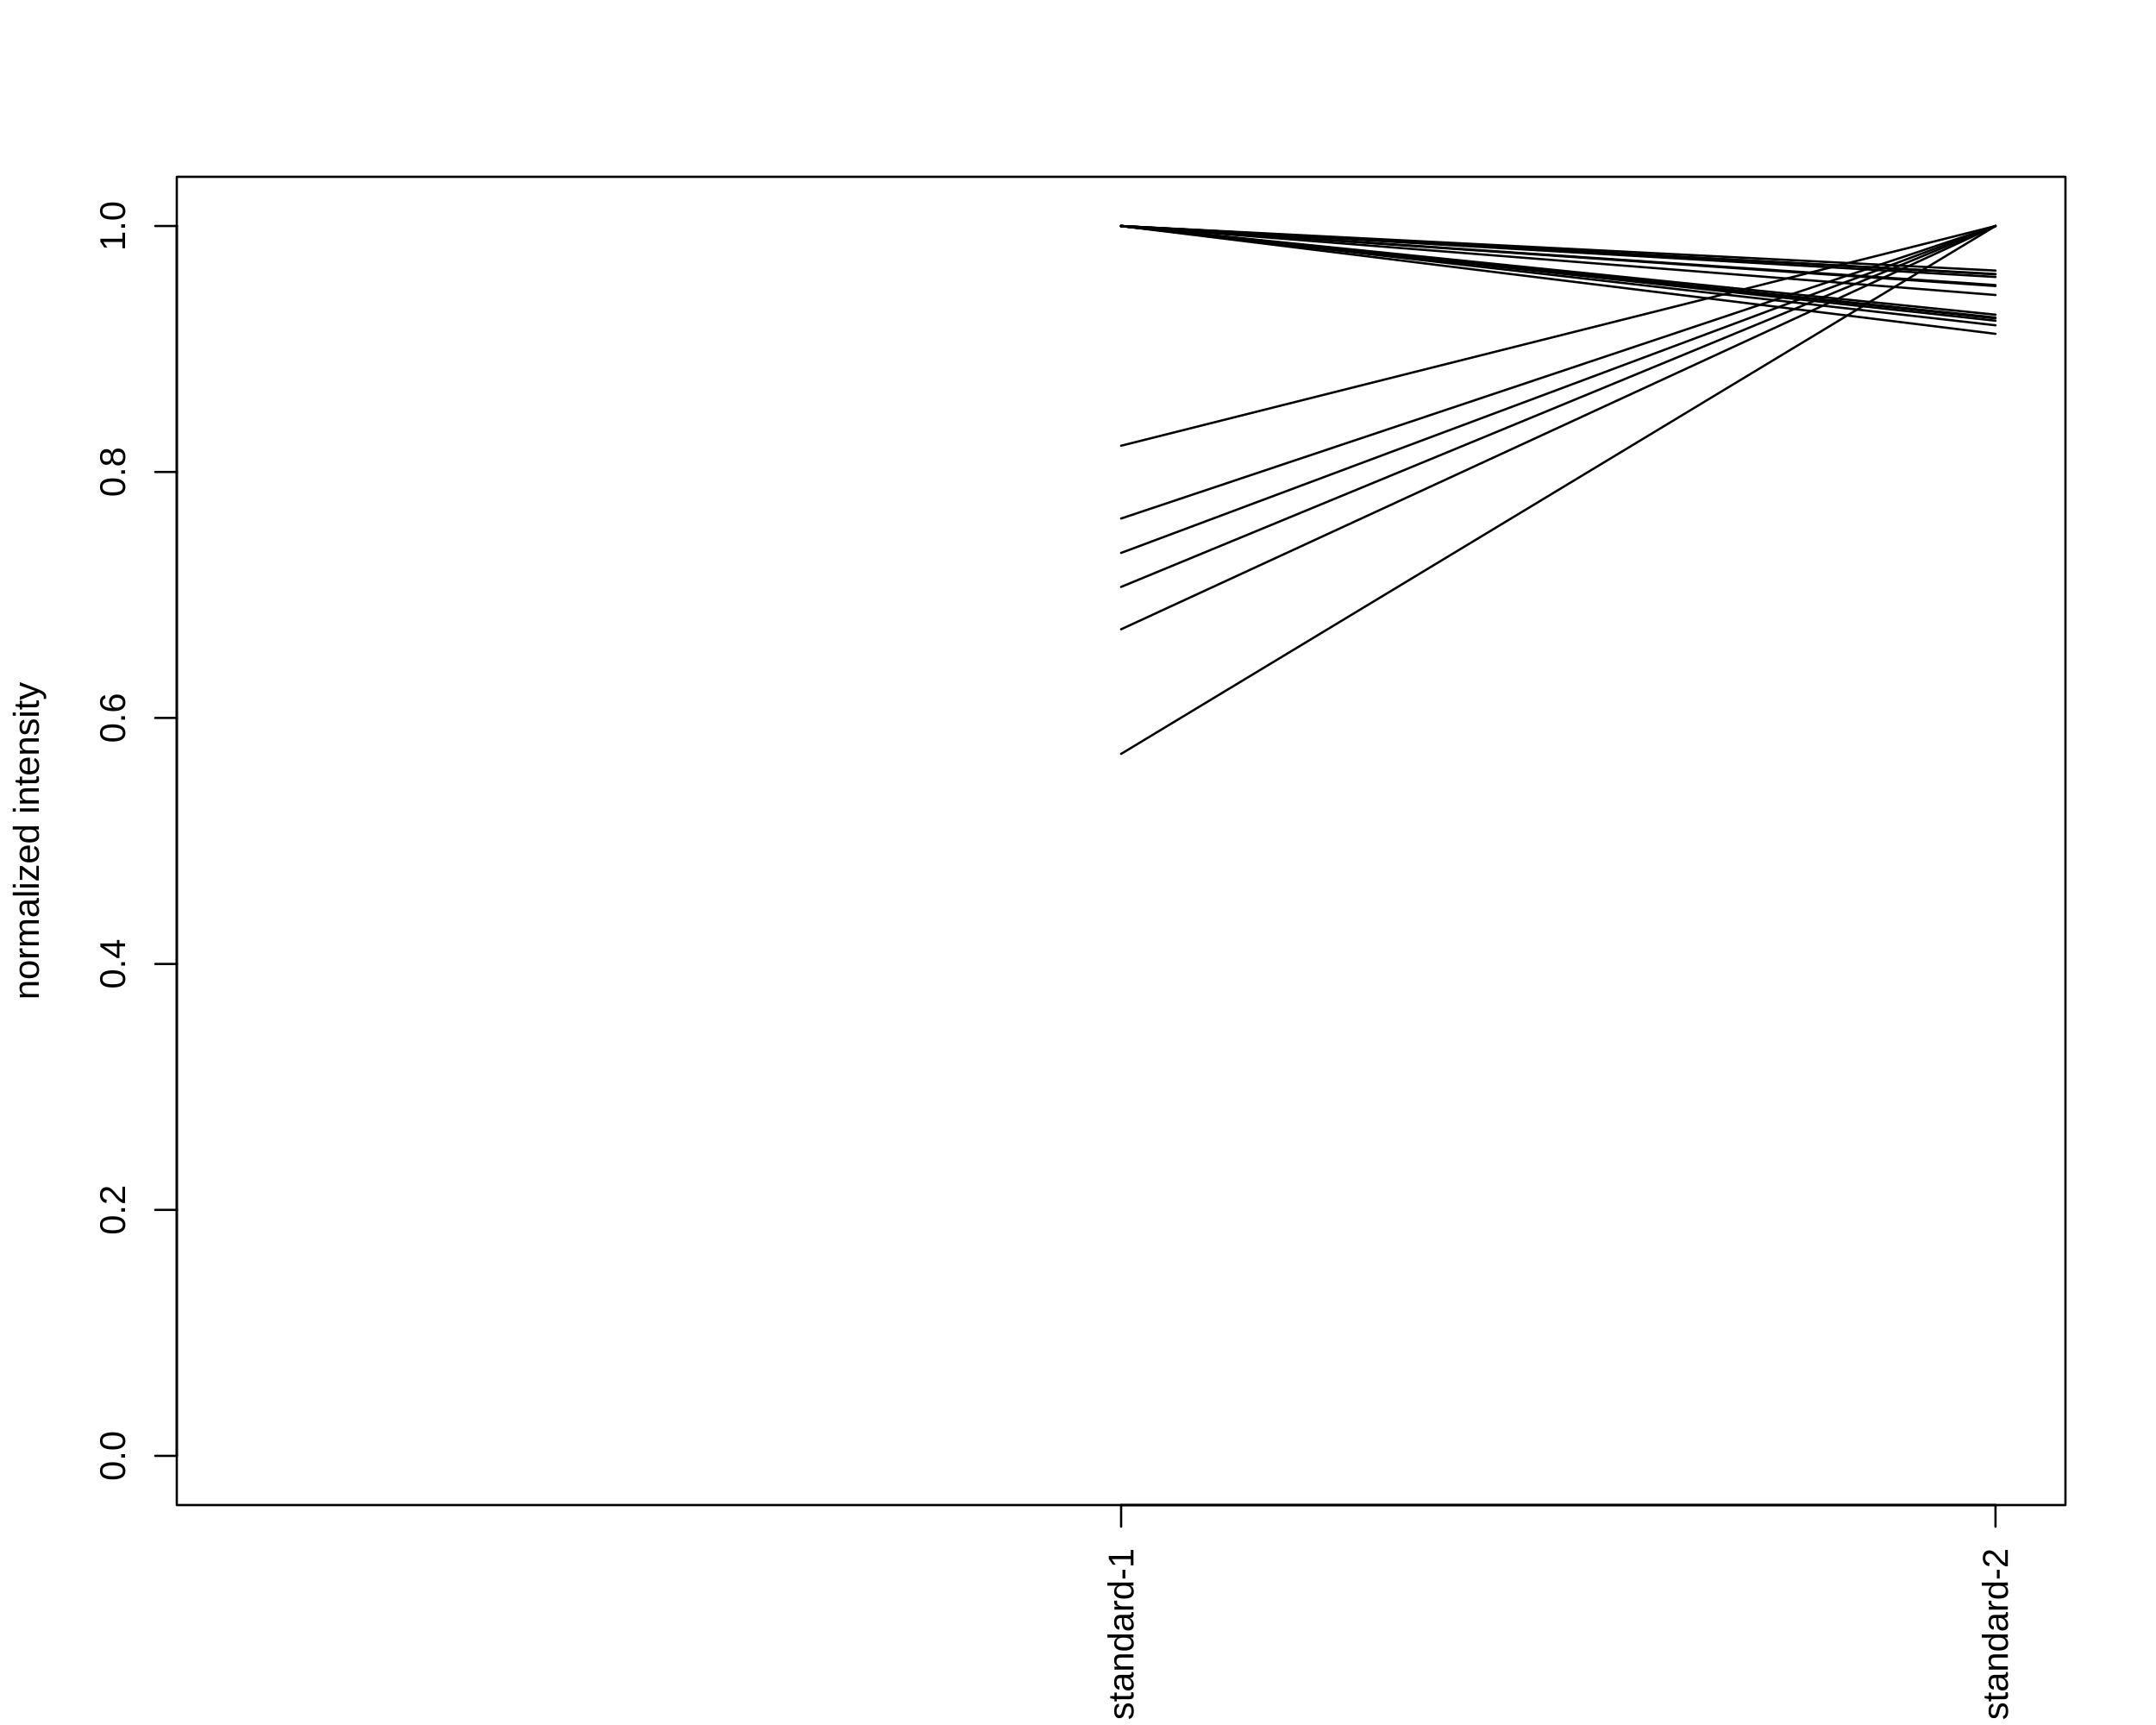
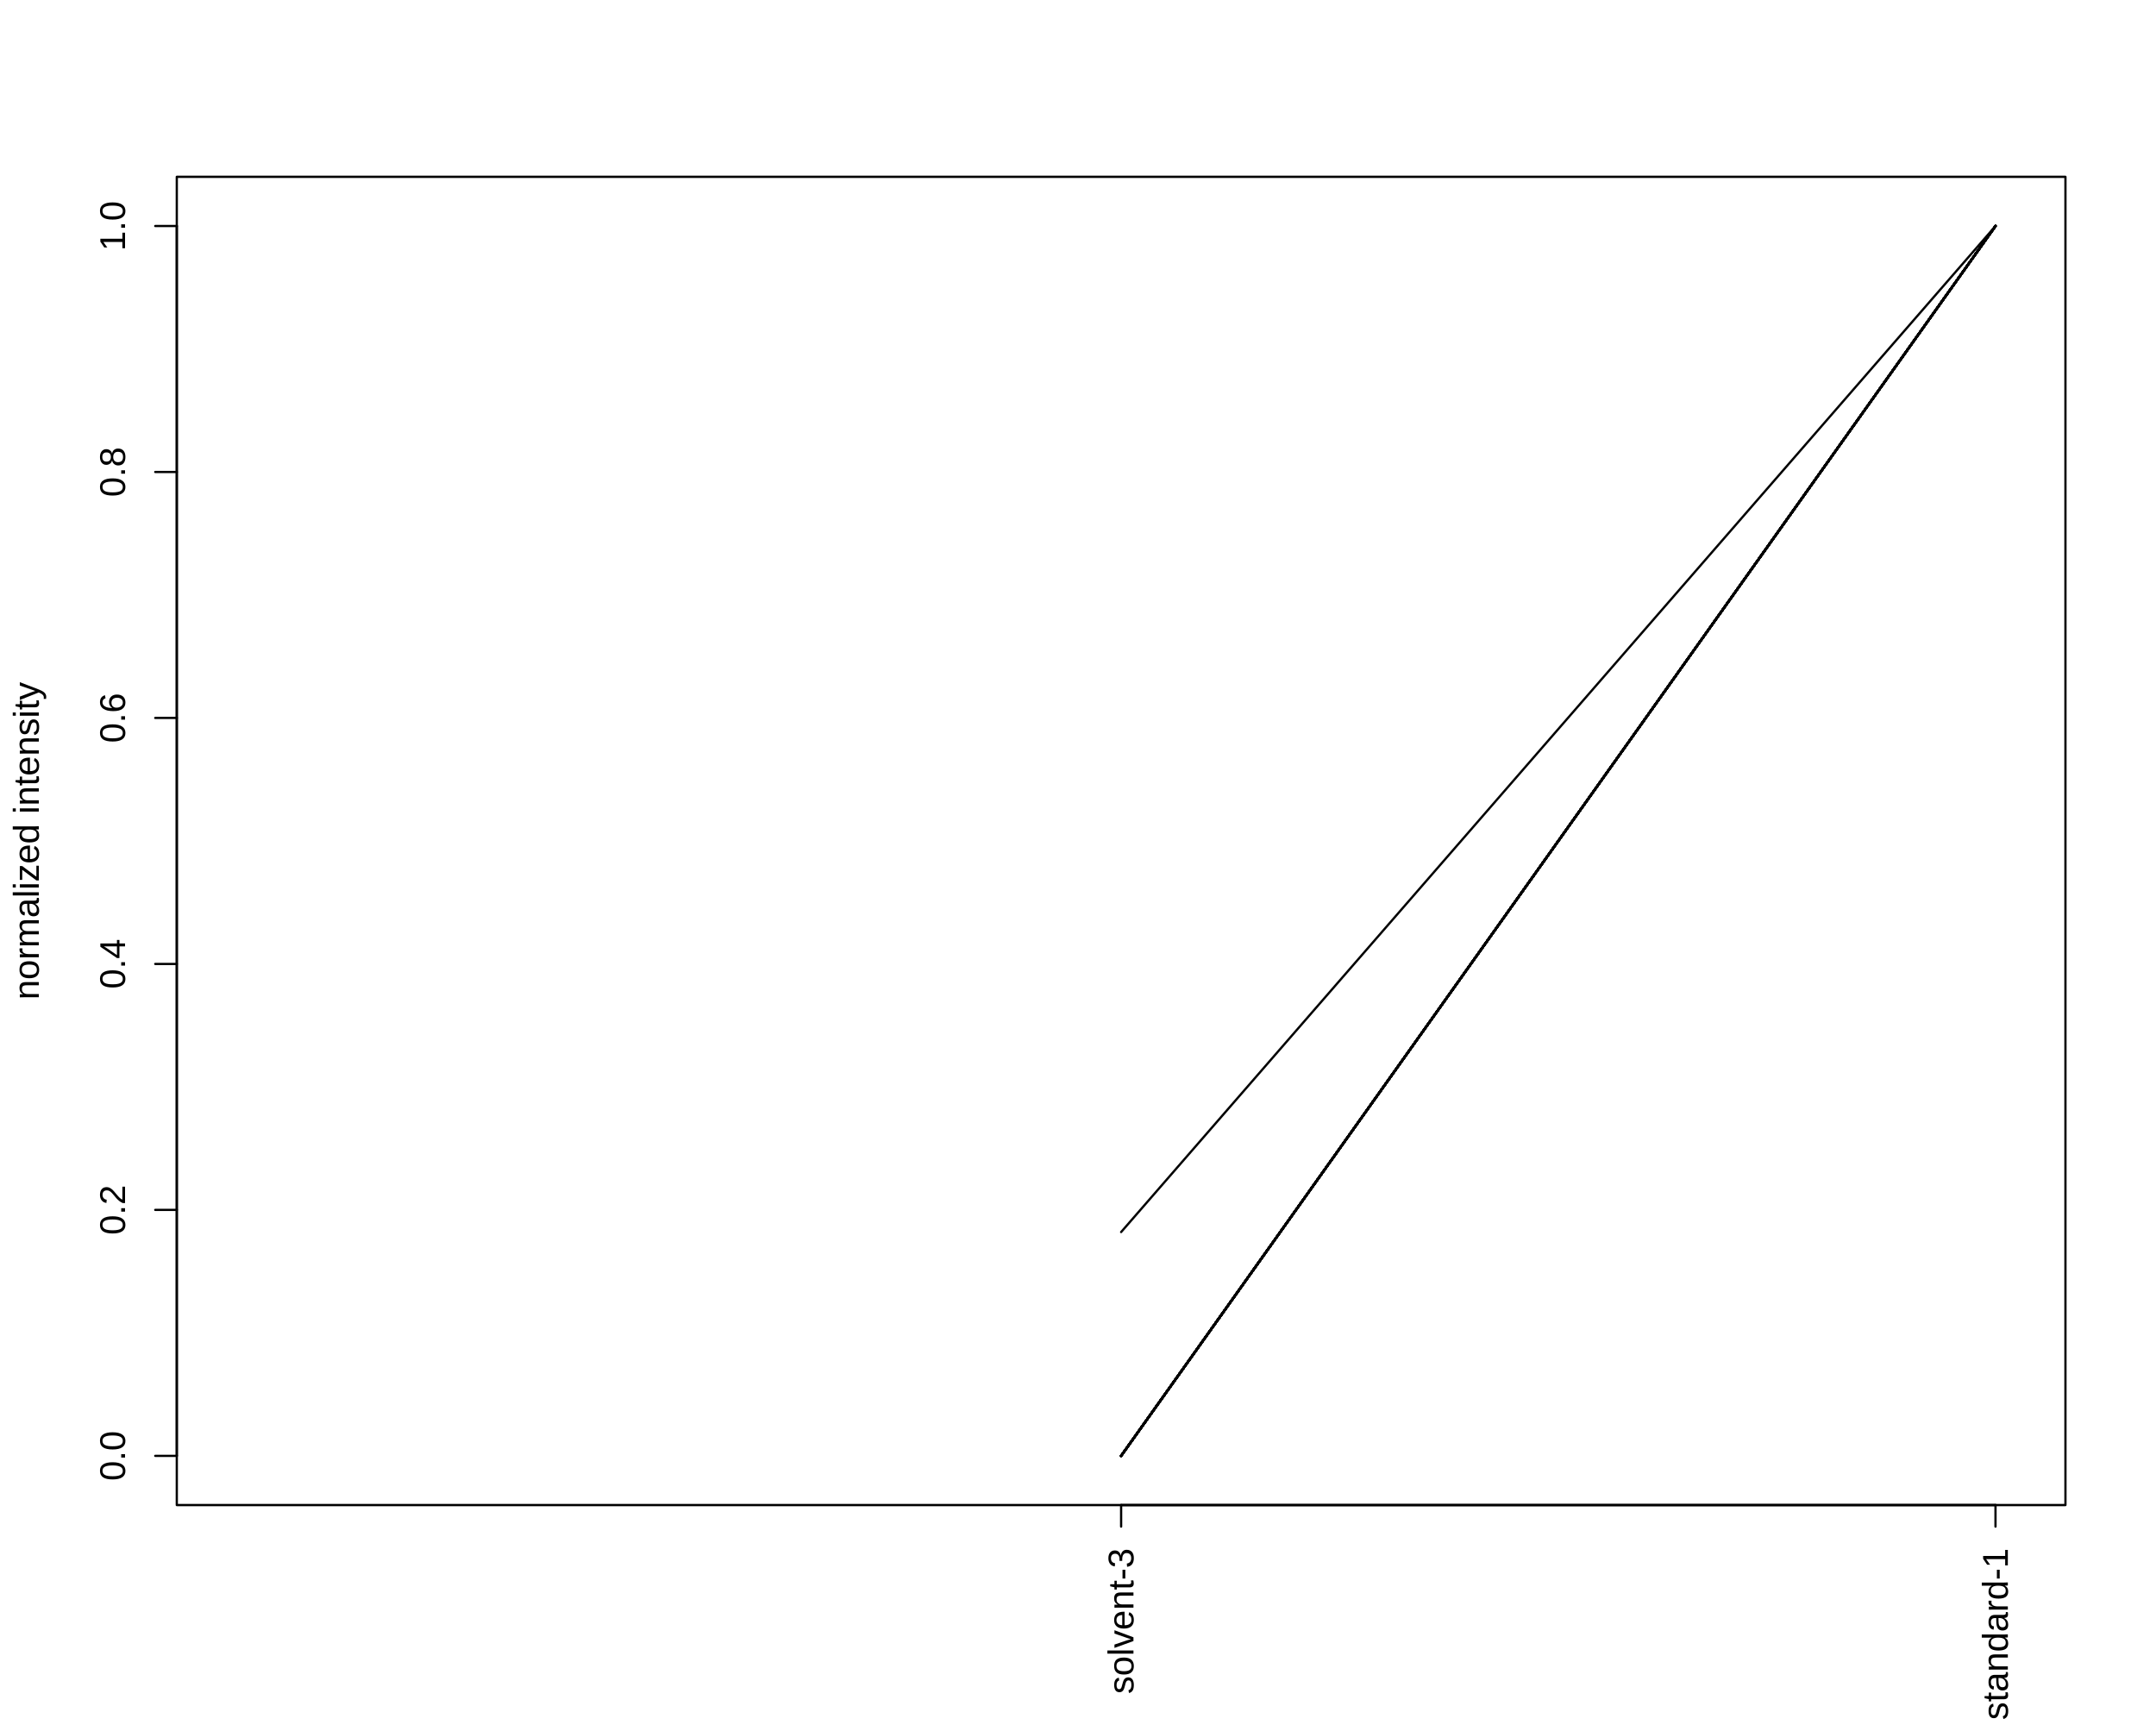
<svg xmlns="http://www.w3.org/2000/svg" viewBox="0 0 720.00 576.00">
  <defs>
    <style type="text/css">
    line, polyline, polygon, path, rect, circle {
      fill: none;
      stroke: #000000;
      stroke-linecap: round;
      stroke-linejoin: round;
      stroke-miterlimit: 10.00;
    }
  </style>
  </defs>
  <rect width="100%" height="100%" style="stroke: none; fill: #FFFFFF;" />
  <line x1="59.04" y1="486.13" x2="59.04" y2="75.47" style="stroke-width: 0.75;" />
  <line x1="59.04" y1="486.13" x2="51.84" y2="486.13" style="stroke-width: 0.75;" />
  <line x1="59.04" y1="404.00" x2="51.84" y2="404.00" style="stroke-width: 0.75;" />
  <line x1="59.04" y1="321.87" x2="51.84" y2="321.87" style="stroke-width: 0.75;" />
  <line x1="59.04" y1="239.73" x2="51.84" y2="239.73" style="stroke-width: 0.75;" />
  <line x1="59.04" y1="157.60" x2="51.84" y2="157.60" style="stroke-width: 0.75;" />
  <line x1="59.04" y1="75.47" x2="51.84" y2="75.47" style="stroke-width: 0.75;" />
  <text transform="translate(41.76,494.47) rotate(-90)" style="font-size: 12.00px; font-family: Liberation Sans;" textLength="16.67px" lengthAdjust="spacingAndGlyphs">0.0</text>
  <text transform="translate(41.76,412.34) rotate(-90)" style="font-size: 12.00px; font-family: Liberation Sans;" textLength="16.67px" lengthAdjust="spacingAndGlyphs">0.2</text>
  <text transform="translate(41.76,330.20) rotate(-90)" style="font-size: 12.00px; font-family: Liberation Sans;" textLength="16.67px" lengthAdjust="spacingAndGlyphs">0.4</text>
  <text transform="translate(41.76,248.07) rotate(-90)" style="font-size: 12.00px; font-family: Liberation Sans;" textLength="16.67px" lengthAdjust="spacingAndGlyphs">0.6</text>
  <text transform="translate(41.76,165.94) rotate(-90)" style="font-size: 12.00px; font-family: Liberation Sans;" textLength="16.67px" lengthAdjust="spacingAndGlyphs">0.8</text>
  <text transform="translate(41.76,83.80) rotate(-90)" style="font-size: 12.00px; font-family: Liberation Sans;" textLength="16.67px" lengthAdjust="spacingAndGlyphs">1.0</text>
  <polyline points="59.04,502.56 689.76,502.56 689.76,59.04 59.04,59.04 59.04,502.56 " style="stroke-width: 0.75;" />
  <text transform="translate(12.96,333.82) rotate(-90)" style="font-size: 12.00px; font-family: Liberation Sans;" textLength="106.05px" lengthAdjust="spacingAndGlyphs">normalized intensity</text>
  <line x1="374.40" y1="502.56" x2="666.40" y2="502.56" style="stroke-width: 0.75;" />
  <line x1="374.40" y1="502.56" x2="374.40" y2="509.76" style="stroke-width: 0.75;" />
  <line x1="666.40" y1="502.56" x2="666.40" y2="509.76" style="stroke-width: 0.75;" />
-   <text transform="translate(378.52,574.32) rotate(-90)" style="font-size: 12.00px; font-family: Liberation Sans;" textLength="57.36px" lengthAdjust="spacingAndGlyphs">standard-1</text>
-   <text transform="translate(670.52,574.32) rotate(-90)" style="font-size: 12.00px; font-family: Liberation Sans;" textLength="57.36px" lengthAdjust="spacingAndGlyphs">standard-2</text>
+   <text transform="translate(378.52,565.65) rotate(-90)" style="font-size: 12.00px; font-family: Liberation Sans;" textLength="48.69px" lengthAdjust="spacingAndGlyphs">solvent-3</text>
+   <text transform="translate(670.52,574.32) rotate(-90)" style="font-size: 12.00px; font-family: Liberation Sans;" textLength="57.36px" lengthAdjust="spacingAndGlyphs">standard-1</text>
  <defs>
    <clipPath id="cpNTkuMDR8Njg5Ljc2fDUwMi41Nnw1OS4wNA==">
      <rect x="59.04" y="59.04" width="630.72" height="443.52" />
    </clipPath>
  </defs>
-   <polyline points="374.40,173.14 666.40,75.47 " style="stroke-width: 0.75;" clip-path="url(#cpNTkuMDR8Njg5Ljc2fDUwMi41Nnw1OS4wNA==)" />
-   <polyline points="374.40,75.47 666.40,95.51 " style="stroke-width: 0.75;" clip-path="url(#cpNTkuMDR8Njg5Ljc2fDUwMi41Nnw1OS4wNA==)" />
-   <polyline points="374.40,75.47 666.40,106.03 " style="stroke-width: 0.75;" clip-path="url(#cpNTkuMDR8Njg5Ljc2fDUwMi41Nnw1OS4wNA==)" />
-   <polyline points="374.40,75.47 666.40,92.48 " style="stroke-width: 0.75;" clip-path="url(#cpNTkuMDR8Njg5Ljc2fDUwMi41Nnw1OS4wNA==)" />
-   <polyline points="374.40,75.47 666.40,95.19 " style="stroke-width: 0.75;" clip-path="url(#cpNTkuMDR8Njg5Ljc2fDUwMi41Nnw1OS4wNA==)" />
-   <polyline points="374.40,148.83 666.40,75.47 " style="stroke-width: 0.75;" clip-path="url(#cpNTkuMDR8Njg5Ljc2fDUwMi41Nnw1OS4wNA==)" />
-   <polyline points="374.40,75.47 666.40,90.35 " style="stroke-width: 0.75;" clip-path="url(#cpNTkuMDR8Njg5Ljc2fDUwMi41Nnw1OS4wNA==)" />
-   <polyline points="374.40,75.47 666.40,91.61 " style="stroke-width: 0.75;" clip-path="url(#cpNTkuMDR8Njg5Ljc2fDUwMi41Nnw1OS4wNA==)" />
-   <polyline points="374.40,184.62 666.40,75.47 " style="stroke-width: 0.75;" clip-path="url(#cpNTkuMDR8Njg5Ljc2fDUwMi41Nnw1OS4wNA==)" />
-   <polyline points="374.40,75.47 666.40,106.31 " style="stroke-width: 0.75;" clip-path="url(#cpNTkuMDR8Njg5Ljc2fDUwMi41Nnw1OS4wNA==)" />
-   <polyline points="374.40,75.47 666.40,105.08 " style="stroke-width: 0.75;" clip-path="url(#cpNTkuMDR8Njg5Ljc2fDUwMi41Nnw1OS4wNA==)" />
-   <polyline points="374.40,251.73 666.40,75.47 " style="stroke-width: 0.75;" clip-path="url(#cpNTkuMDR8Njg5Ljc2fDUwMi41Nnw1OS4wNA==)" />
-   <polyline points="374.40,75.47 666.40,91.50 " style="stroke-width: 0.75;" clip-path="url(#cpNTkuMDR8Njg5Ljc2fDUwMi41Nnw1OS4wNA==)" />
-   <polyline points="374.40,75.47 666.40,98.50 " style="stroke-width: 0.75;" clip-path="url(#cpNTkuMDR8Njg5Ljc2fDUwMi41Nnw1OS4wNA==)" />
-   <polyline points="374.40,75.47 666.40,108.62 " style="stroke-width: 0.75;" clip-path="url(#cpNTkuMDR8Njg5Ljc2fDUwMi41Nnw1OS4wNA==)" />
-   <polyline points="374.40,75.47 666.40,111.47 " style="stroke-width: 0.75;" clip-path="url(#cpNTkuMDR8Njg5Ljc2fDUwMi41Nnw1OS4wNA==)" />
-   <polyline points="374.40,195.97 666.40,75.47 " style="stroke-width: 0.75;" clip-path="url(#cpNTkuMDR8Njg5Ljc2fDUwMi41Nnw1OS4wNA==)" />
-   <polyline points="374.40,210.12 666.40,75.47 " style="stroke-width: 0.75;" clip-path="url(#cpNTkuMDR8Njg5Ljc2fDUwMi41Nnw1OS4wNA==)" />
-   <polyline points="374.40,75.47 666.40,107.09 " style="stroke-width: 0.75;" clip-path="url(#cpNTkuMDR8Njg5Ljc2fDUwMi41Nnw1OS4wNA==)" />
+   <polyline points="374.40,486.13 666.40,75.47 " style="stroke-width: 0.75;" clip-path="url(#cpNTkuMDR8Njg5Ljc2fDUwMi41Nnw1OS4wNA==)" />
+   <polyline points="374.40,486.13 666.40,75.47 " style="stroke-width: 0.75;" clip-path="url(#cpNTkuMDR8Njg5Ljc2fDUwMi41Nnw1OS4wNA==)" />
+   <polyline points="374.40,486.13 666.40,75.47 " style="stroke-width: 0.75;" clip-path="url(#cpNTkuMDR8Njg5Ljc2fDUwMi41Nnw1OS4wNA==)" />
+   <polyline points="374.40,486.13 666.40,75.47 " style="stroke-width: 0.75;" clip-path="url(#cpNTkuMDR8Njg5Ljc2fDUwMi41Nnw1OS4wNA==)" />
+   <polyline points="374.40,486.13 666.40,75.47 " style="stroke-width: 0.75;" clip-path="url(#cpNTkuMDR8Njg5Ljc2fDUwMi41Nnw1OS4wNA==)" />
+   <polyline points="374.40,411.40 666.40,75.47 " style="stroke-width: 0.75;" clip-path="url(#cpNTkuMDR8Njg5Ljc2fDUwMi41Nnw1OS4wNA==)" />
+   <polyline points="374.40,486.13 666.40,75.47 " style="stroke-width: 0.75;" clip-path="url(#cpNTkuMDR8Njg5Ljc2fDUwMi41Nnw1OS4wNA==)" />
+   <polyline points="374.40,486.13 666.40,75.47 " style="stroke-width: 0.75;" clip-path="url(#cpNTkuMDR8Njg5Ljc2fDUwMi41Nnw1OS4wNA==)" />
+   <polyline points="374.40,486.13 666.40,75.47 " style="stroke-width: 0.75;" clip-path="url(#cpNTkuMDR8Njg5Ljc2fDUwMi41Nnw1OS4wNA==)" />
+   <polyline points="374.40,486.13 666.40,75.47 " style="stroke-width: 0.75;" clip-path="url(#cpNTkuMDR8Njg5Ljc2fDUwMi41Nnw1OS4wNA==)" />
+   <polyline points="374.40,486.13 666.40,75.47 " style="stroke-width: 0.75;" clip-path="url(#cpNTkuMDR8Njg5Ljc2fDUwMi41Nnw1OS4wNA==)" />
+   <polyline points="374.40,486.13 666.40,75.47 " style="stroke-width: 0.75;" clip-path="url(#cpNTkuMDR8Njg5Ljc2fDUwMi41Nnw1OS4wNA==)" />
+   <polyline points="374.40,486.13 666.40,75.47 " style="stroke-width: 0.75;" clip-path="url(#cpNTkuMDR8Njg5Ljc2fDUwMi41Nnw1OS4wNA==)" />
+   <polyline points="374.40,486.13 666.40,75.47 " style="stroke-width: 0.75;" clip-path="url(#cpNTkuMDR8Njg5Ljc2fDUwMi41Nnw1OS4wNA==)" />
+   <polyline points="374.40,486.13 666.40,75.47 " style="stroke-width: 0.75;" clip-path="url(#cpNTkuMDR8Njg5Ljc2fDUwMi41Nnw1OS4wNA==)" />
+   <polyline points="374.40,486.13 666.40,75.47 " style="stroke-width: 0.75;" clip-path="url(#cpNTkuMDR8Njg5Ljc2fDUwMi41Nnw1OS4wNA==)" />
+   <polyline points="374.40,486.13 666.40,75.47 " style="stroke-width: 0.75;" clip-path="url(#cpNTkuMDR8Njg5Ljc2fDUwMi41Nnw1OS4wNA==)" />
</svg>
